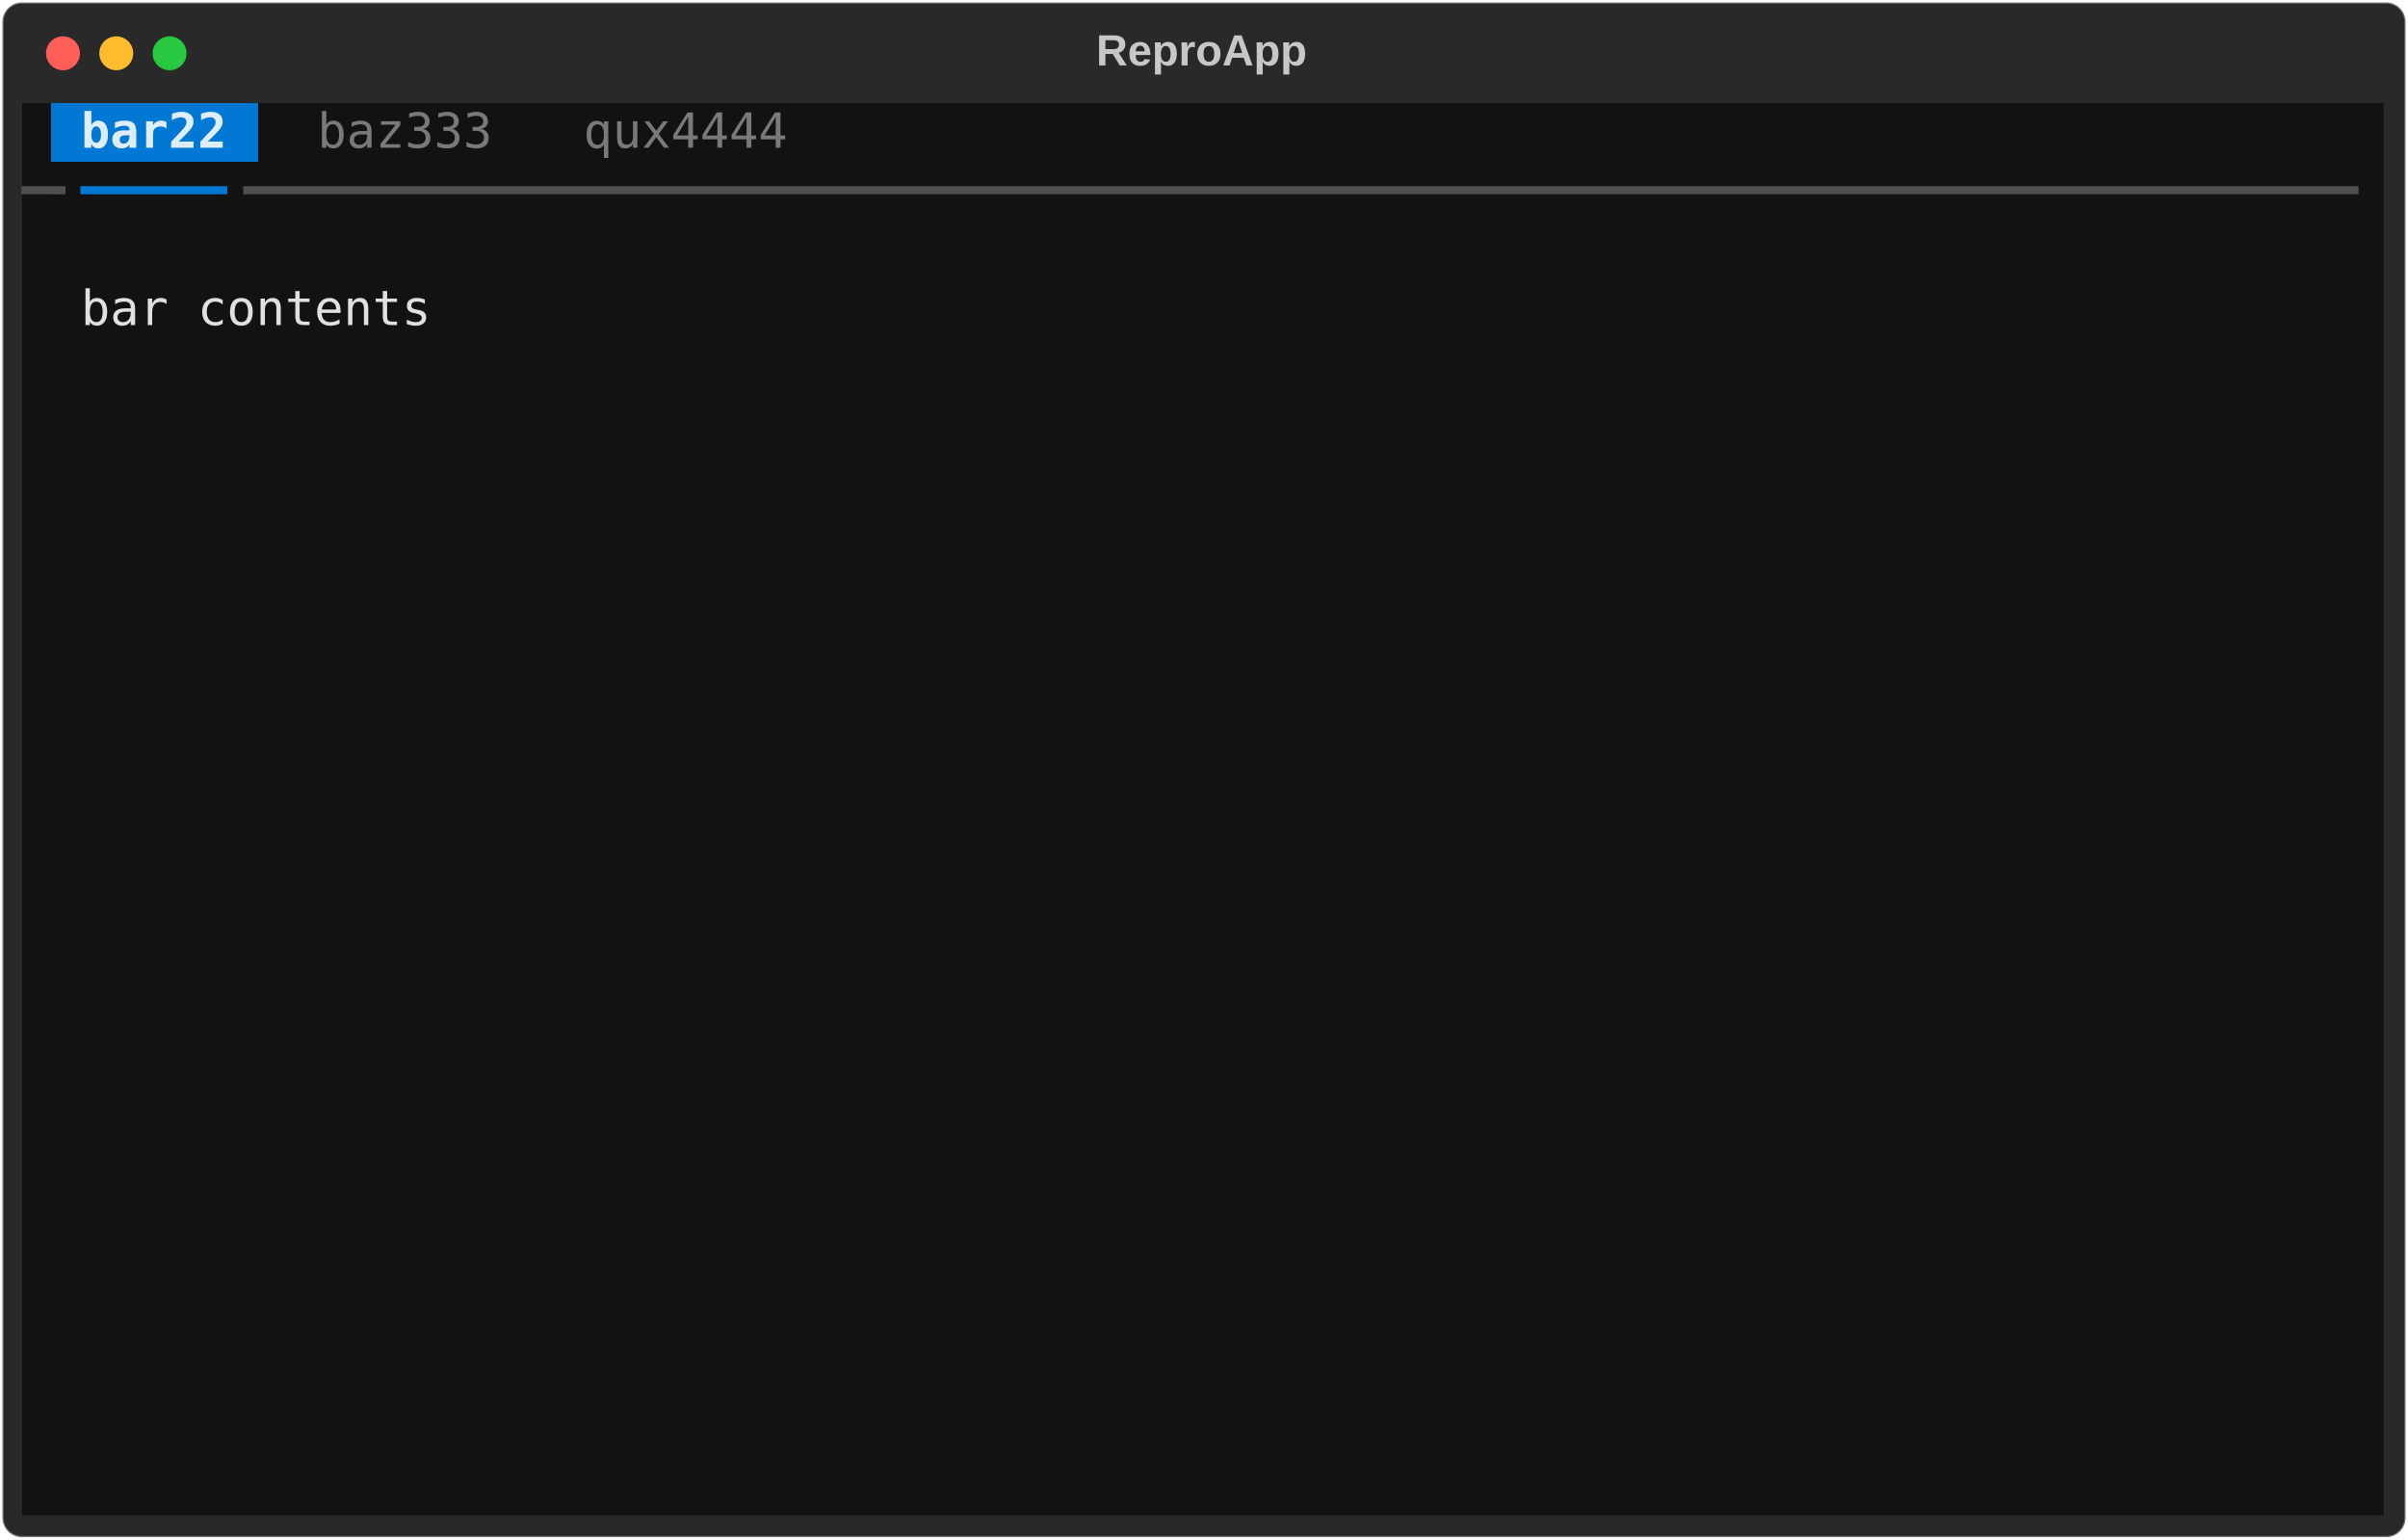
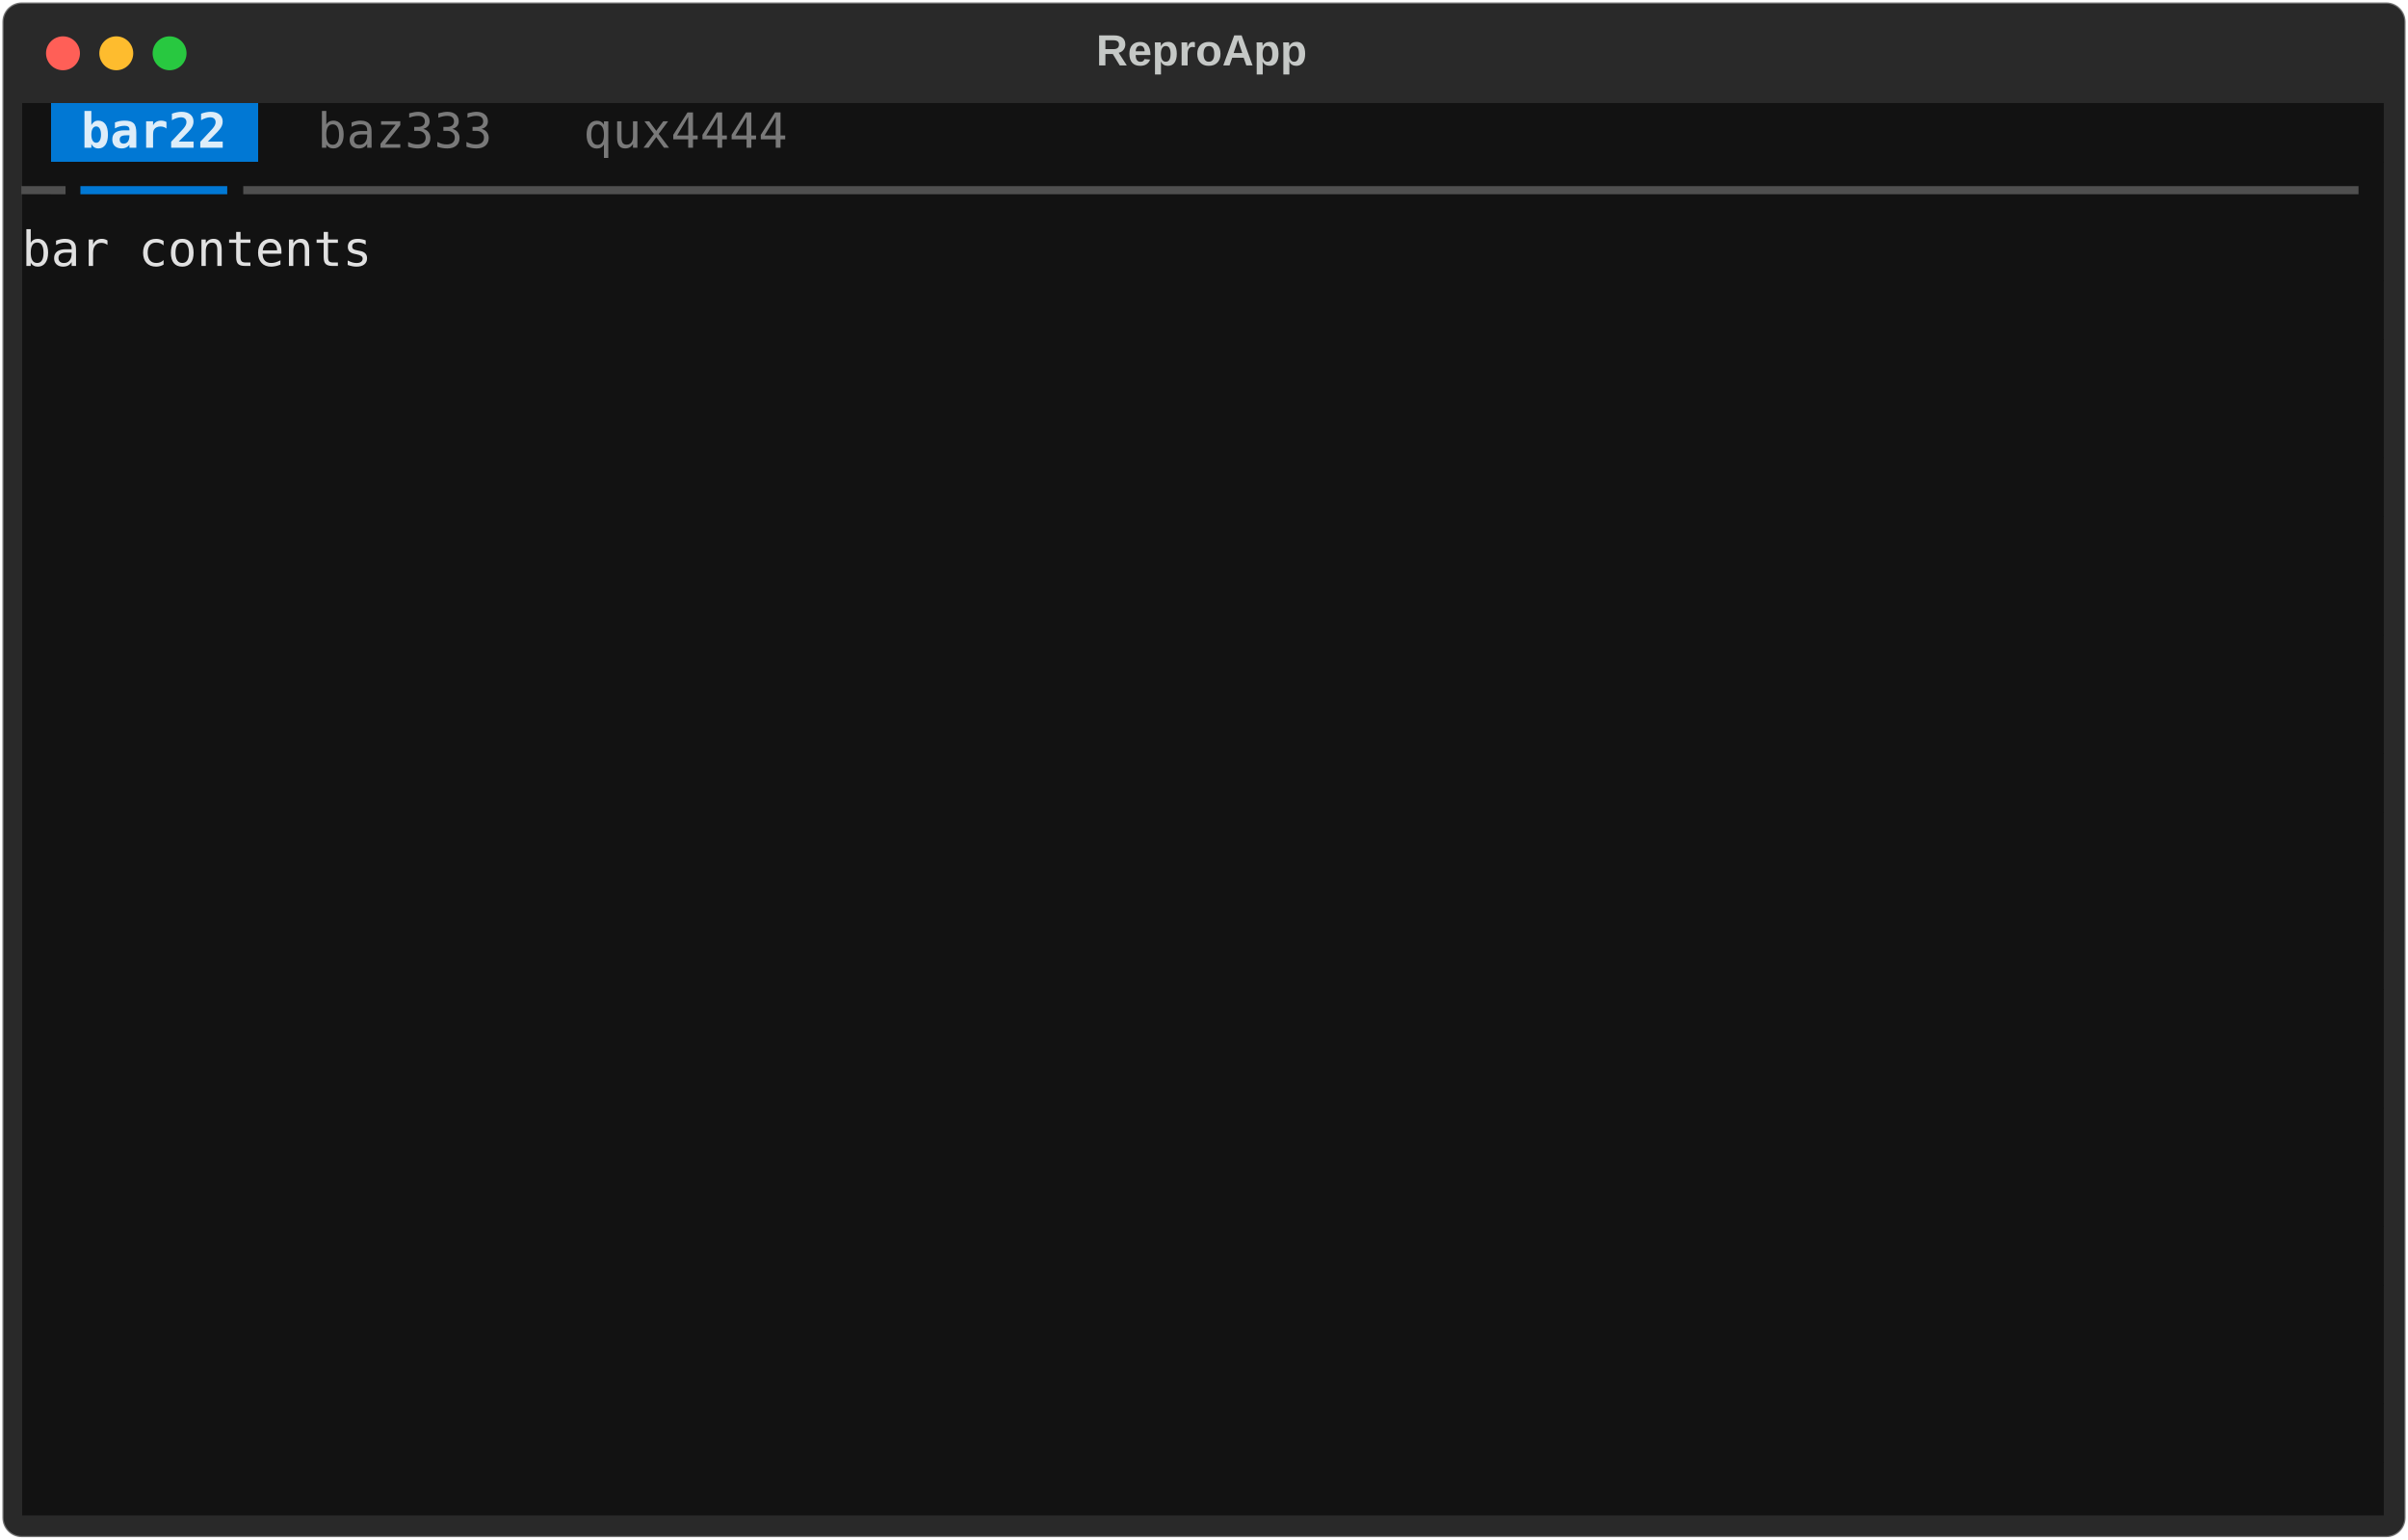
<svg xmlns="http://www.w3.org/2000/svg" class="rich-terminal" viewBox="0 0 994 635.6">
  <style>

    @font-face {
        font-family: "Fira Code";
        src: local("FiraCode-Regular"),
                url("https://cdnjs.cloudflare.com/ajax/libs/firacode/6.2.0/woff2/FiraCode-Regular.woff2") format("woff2"),
                url("https://cdnjs.cloudflare.com/ajax/libs/firacode/6.2.0/woff/FiraCode-Regular.woff") format("woff");
        font-style: normal;
        font-weight: 400;
    }
    @font-face {
        font-family: "Fira Code";
        src: local("FiraCode-Bold"),
                url("https://cdnjs.cloudflare.com/ajax/libs/firacode/6.2.0/woff2/FiraCode-Bold.woff2") format("woff2"),
                url("https://cdnjs.cloudflare.com/ajax/libs/firacode/6.2.0/woff/FiraCode-Bold.woff") format("woff");
        font-style: bold;
        font-weight: 700;
    }

-     .terminal-261765541-matrix {
+     .terminal-1216949937-matrix {
        font-family: Fira Code, monospace;
        font-size: 20px;
        line-height: 24.4px;
        font-variant-east-asian: full-width;
    }

-     .terminal-261765541-title {
+     .terminal-1216949937-title {
        font-size: 18px;
        font-weight: bold;
        font-family: arial;
    }

-     .terminal-261765541-r1 { fill: #e0e0e0 }
- .terminal-261765541-r2 { fill: #c5c8c6 }
- .terminal-261765541-r3 { fill: #ddedf9;font-weight: bold }
- .terminal-261765541-r4 { fill: #797979 }
- .terminal-261765541-r5 { fill: #4f4f4f }
- .terminal-261765541-r6 { fill: #0178d4 }
+     .terminal-1216949937-r1 { fill: #e0e0e0 }
+ .terminal-1216949937-r2 { fill: #c5c8c6 }
+ .terminal-1216949937-r3 { fill: #ddedf9;font-weight: bold }
+ .terminal-1216949937-r4 { fill: #797979 }
+ .terminal-1216949937-r5 { fill: #4f4f4f }
+ .terminal-1216949937-r6 { fill: #0178d4 }
    </style>
  <defs>
-     <clipPath id="terminal-261765541-clip-terminal">
+     <clipPath id="terminal-1216949937-clip-terminal">
      <rect x="0" y="0" width="975.0" height="584.6" />
    </clipPath>
-     <clipPath id="terminal-261765541-line-0">
+     <clipPath id="terminal-1216949937-line-0">
      <rect x="0" y="1.5" width="976" height="24.65" />
    </clipPath>
-     <clipPath id="terminal-261765541-line-1">
+     <clipPath id="terminal-1216949937-line-1">
      <rect x="0" y="25.9" width="976" height="24.65" />
    </clipPath>
-     <clipPath id="terminal-261765541-line-2">
+     <clipPath id="terminal-1216949937-line-2">
      <rect x="0" y="50.3" width="976" height="24.65" />
    </clipPath>
-     <clipPath id="terminal-261765541-line-3">
+     <clipPath id="terminal-1216949937-line-3">
      <rect x="0" y="74.7" width="976" height="24.65" />
    </clipPath>
-     <clipPath id="terminal-261765541-line-4">
+     <clipPath id="terminal-1216949937-line-4">
      <rect x="0" y="99.1" width="976" height="24.65" />
    </clipPath>
-     <clipPath id="terminal-261765541-line-5">
+     <clipPath id="terminal-1216949937-line-5">
      <rect x="0" y="123.5" width="976" height="24.65" />
    </clipPath>
-     <clipPath id="terminal-261765541-line-6">
+     <clipPath id="terminal-1216949937-line-6">
      <rect x="0" y="147.9" width="976" height="24.65" />
    </clipPath>
-     <clipPath id="terminal-261765541-line-7">
+     <clipPath id="terminal-1216949937-line-7">
      <rect x="0" y="172.3" width="976" height="24.65" />
    </clipPath>
-     <clipPath id="terminal-261765541-line-8">
+     <clipPath id="terminal-1216949937-line-8">
      <rect x="0" y="196.7" width="976" height="24.65" />
    </clipPath>
-     <clipPath id="terminal-261765541-line-9">
+     <clipPath id="terminal-1216949937-line-9">
      <rect x="0" y="221.1" width="976" height="24.65" />
    </clipPath>
-     <clipPath id="terminal-261765541-line-10">
+     <clipPath id="terminal-1216949937-line-10">
      <rect x="0" y="245.5" width="976" height="24.65" />
    </clipPath>
-     <clipPath id="terminal-261765541-line-11">
+     <clipPath id="terminal-1216949937-line-11">
      <rect x="0" y="269.9" width="976" height="24.65" />
    </clipPath>
-     <clipPath id="terminal-261765541-line-12">
+     <clipPath id="terminal-1216949937-line-12">
      <rect x="0" y="294.3" width="976" height="24.65" />
    </clipPath>
-     <clipPath id="terminal-261765541-line-13">
+     <clipPath id="terminal-1216949937-line-13">
      <rect x="0" y="318.7" width="976" height="24.65" />
    </clipPath>
-     <clipPath id="terminal-261765541-line-14">
+     <clipPath id="terminal-1216949937-line-14">
      <rect x="0" y="343.1" width="976" height="24.65" />
    </clipPath>
-     <clipPath id="terminal-261765541-line-15">
+     <clipPath id="terminal-1216949937-line-15">
      <rect x="0" y="367.5" width="976" height="24.65" />
    </clipPath>
-     <clipPath id="terminal-261765541-line-16">
+     <clipPath id="terminal-1216949937-line-16">
      <rect x="0" y="391.9" width="976" height="24.65" />
    </clipPath>
-     <clipPath id="terminal-261765541-line-17">
+     <clipPath id="terminal-1216949937-line-17">
      <rect x="0" y="416.3" width="976" height="24.65" />
    </clipPath>
-     <clipPath id="terminal-261765541-line-18">
+     <clipPath id="terminal-1216949937-line-18">
      <rect x="0" y="440.7" width="976" height="24.65" />
    </clipPath>
-     <clipPath id="terminal-261765541-line-19">
+     <clipPath id="terminal-1216949937-line-19">
      <rect x="0" y="465.1" width="976" height="24.65" />
    </clipPath>
-     <clipPath id="terminal-261765541-line-20">
+     <clipPath id="terminal-1216949937-line-20">
      <rect x="0" y="489.5" width="976" height="24.65" />
    </clipPath>
-     <clipPath id="terminal-261765541-line-21">
+     <clipPath id="terminal-1216949937-line-21">
      <rect x="0" y="513.9" width="976" height="24.65" />
    </clipPath>
-     <clipPath id="terminal-261765541-line-22">
+     <clipPath id="terminal-1216949937-line-22">
      <rect x="0" y="538.3" width="976" height="24.65" />
    </clipPath>
  </defs>
  <rect fill="#292929" stroke="rgba(255,255,255,0.35)" stroke-width="1" x="1" y="1" width="992" height="633.6" rx="8" />
-   <text class="terminal-261765541-title" fill="#c5c8c6" text-anchor="middle" x="496" y="27">ReproApp</text>
+   <text class="terminal-1216949937-title" fill="#c5c8c6" text-anchor="middle" x="496" y="27">ReproApp</text>
  <g transform="translate(26,22)">
    <circle cx="0" cy="0" r="7" fill="#ff5f57" />
    <circle cx="22" cy="0" r="7" fill="#febc2e" />
    <circle cx="44" cy="0" r="7" fill="#28c840" />
  </g>
-   <g transform="translate(9, 41)" clip-path="url(#terminal-261765541-clip-terminal)">
+   <g transform="translate(9, 41)" clip-path="url(#terminal-1216949937-clip-terminal)">
    <rect fill="#121212" x="0" y="1.5" width="12.2" height="24.65" shape-rendering="crispEdges" />
    <rect fill="#0178d4" x="12.2" y="1.5" width="12.2" height="24.65" shape-rendering="crispEdges" />
    <rect fill="#0178d4" x="24.4" y="1.5" width="61" height="24.65" shape-rendering="crispEdges" />
    <rect fill="#0178d4" x="85.4" y="1.5" width="12.2" height="24.65" shape-rendering="crispEdges" />
    <rect fill="#121212" x="97.6" y="1.5" width="12.2" height="24.65" shape-rendering="crispEdges" />
    <rect fill="#121212" x="109.8" y="1.5" width="12.2" height="24.65" shape-rendering="crispEdges" />
    <rect fill="#121212" x="122" y="1.5" width="73.2" height="24.65" shape-rendering="crispEdges" />
    <rect fill="#121212" x="195.2" y="1.5" width="12.2" height="24.65" shape-rendering="crispEdges" />
    <rect fill="#121212" x="207.4" y="1.5" width="12.2" height="24.65" shape-rendering="crispEdges" />
    <rect fill="#121212" x="219.6" y="1.5" width="12.2" height="24.65" shape-rendering="crispEdges" />
    <rect fill="#121212" x="231.8" y="1.5" width="85.4" height="24.65" shape-rendering="crispEdges" />
    <rect fill="#121212" x="317.2" y="1.5" width="12.2" height="24.65" shape-rendering="crispEdges" />
    <rect fill="#121212" x="329.4" y="1.5" width="646.6" height="24.65" shape-rendering="crispEdges" />
    <rect fill="#121212" x="0" y="25.9" width="24.4" height="24.65" shape-rendering="crispEdges" />
    <rect fill="#121212" x="24.4" y="25.9" width="61" height="24.65" shape-rendering="crispEdges" />
    <rect fill="#121212" x="85.4" y="25.9" width="890.6" height="24.65" shape-rendering="crispEdges" />
    <rect fill="#121212" x="0" y="50.3" width="976" height="24.65" shape-rendering="crispEdges" />
-     <rect fill="#121212" x="0" y="74.7" width="24.4" height="24.65" shape-rendering="crispEdges" />
-     <rect fill="#121212" x="24.4" y="74.7" width="927.2" height="24.65" shape-rendering="crispEdges" />
-     <rect fill="#121212" x="951.6" y="74.7" width="24.4" height="24.65" shape-rendering="crispEdges" />
+     <rect fill="#121212" x="0" y="74.7" width="976" height="24.65" shape-rendering="crispEdges" />
    <rect fill="#121212" x="0" y="99.1" width="976" height="24.65" shape-rendering="crispEdges" />
    <rect fill="#121212" x="0" y="123.5" width="976" height="24.65" shape-rendering="crispEdges" />
    <rect fill="#121212" x="0" y="147.9" width="976" height="24.65" shape-rendering="crispEdges" />
    <rect fill="#121212" x="0" y="172.3" width="976" height="24.65" shape-rendering="crispEdges" />
    <rect fill="#121212" x="0" y="196.7" width="976" height="24.65" shape-rendering="crispEdges" />
    <rect fill="#121212" x="0" y="221.1" width="976" height="24.65" shape-rendering="crispEdges" />
    <rect fill="#121212" x="0" y="245.5" width="976" height="24.65" shape-rendering="crispEdges" />
    <rect fill="#121212" x="0" y="269.9" width="976" height="24.65" shape-rendering="crispEdges" />
    <rect fill="#121212" x="0" y="294.3" width="976" height="24.65" shape-rendering="crispEdges" />
    <rect fill="#121212" x="0" y="318.7" width="976" height="24.65" shape-rendering="crispEdges" />
    <rect fill="#121212" x="0" y="343.1" width="976" height="24.65" shape-rendering="crispEdges" />
    <rect fill="#121212" x="0" y="367.5" width="976" height="24.65" shape-rendering="crispEdges" />
    <rect fill="#121212" x="0" y="391.9" width="976" height="24.65" shape-rendering="crispEdges" />
    <rect fill="#121212" x="0" y="416.3" width="976" height="24.65" shape-rendering="crispEdges" />
    <rect fill="#121212" x="0" y="440.7" width="976" height="24.65" shape-rendering="crispEdges" />
    <rect fill="#121212" x="0" y="465.1" width="976" height="24.65" shape-rendering="crispEdges" />
    <rect fill="#121212" x="0" y="489.5" width="976" height="24.65" shape-rendering="crispEdges" />
    <rect fill="#121212" x="0" y="513.9" width="976" height="24.65" shape-rendering="crispEdges" />
    <rect fill="#121212" x="0" y="538.3" width="976" height="24.65" shape-rendering="crispEdges" />
    <rect fill="#121212" x="0" y="562.7" width="976" height="24.65" shape-rendering="crispEdges" />
-     <g class="terminal-261765541-matrix">
-       <text class="terminal-261765541-r3" x="24.4" y="20" textLength="61" clip-path="url(#terminal-261765541-line-0)">bar22</text>
-       <text class="terminal-261765541-r4" x="122" y="20" textLength="73.2" clip-path="url(#terminal-261765541-line-0)">baz333</text>
-       <text class="terminal-261765541-r4" x="231.8" y="20" textLength="85.4" clip-path="url(#terminal-261765541-line-0)">qux4444</text>
-       <text class="terminal-261765541-r2" x="976" y="20" textLength="12.2" clip-path="url(#terminal-261765541-line-0)">
- </text>
-       <text class="terminal-261765541-r5" x="0" y="44.4" textLength="24.4" clip-path="url(#terminal-261765541-line-1)">━╸</text>
-       <text class="terminal-261765541-r6" x="24.4" y="44.4" textLength="61" clip-path="url(#terminal-261765541-line-1)">━━━━━</text>
-       <text class="terminal-261765541-r5" x="85.4" y="44.4" textLength="890.6" clip-path="url(#terminal-261765541-line-1)">╺━━━━━━━━━━━━━━━━━━━━━━━━━━━━━━━━━━━━━━━━━━━━━━━━━━━━━━━━━━━━━━━━━━━━━━━━</text>
-       <text class="terminal-261765541-r2" x="976" y="44.4" textLength="12.2" clip-path="url(#terminal-261765541-line-1)">
- </text>
-       <text class="terminal-261765541-r2" x="976" y="68.8" textLength="12.2" clip-path="url(#terminal-261765541-line-2)">
- </text>
-       <text class="terminal-261765541-r1" x="24.4" y="93.2" textLength="927.2" clip-path="url(#terminal-261765541-line-3)">bar contents                                                                </text>
-       <text class="terminal-261765541-r2" x="976" y="93.2" textLength="12.2" clip-path="url(#terminal-261765541-line-3)">
- </text>
-       <text class="terminal-261765541-r2" x="976" y="117.6" textLength="12.2" clip-path="url(#terminal-261765541-line-4)">
- </text>
-       <text class="terminal-261765541-r2" x="976" y="142" textLength="12.2" clip-path="url(#terminal-261765541-line-5)">
- </text>
-       <text class="terminal-261765541-r2" x="976" y="166.4" textLength="12.2" clip-path="url(#terminal-261765541-line-6)">
- </text>
-       <text class="terminal-261765541-r2" x="976" y="190.8" textLength="12.2" clip-path="url(#terminal-261765541-line-7)">
- </text>
-       <text class="terminal-261765541-r2" x="976" y="215.2" textLength="12.2" clip-path="url(#terminal-261765541-line-8)">
- </text>
-       <text class="terminal-261765541-r2" x="976" y="239.6" textLength="12.2" clip-path="url(#terminal-261765541-line-9)">
- </text>
-       <text class="terminal-261765541-r2" x="976" y="264" textLength="12.2" clip-path="url(#terminal-261765541-line-10)">
- </text>
-       <text class="terminal-261765541-r2" x="976" y="288.4" textLength="12.2" clip-path="url(#terminal-261765541-line-11)">
- </text>
-       <text class="terminal-261765541-r2" x="976" y="312.8" textLength="12.2" clip-path="url(#terminal-261765541-line-12)">
- </text>
-       <text class="terminal-261765541-r2" x="976" y="337.2" textLength="12.2" clip-path="url(#terminal-261765541-line-13)">
- </text>
-       <text class="terminal-261765541-r2" x="976" y="361.6" textLength="12.2" clip-path="url(#terminal-261765541-line-14)">
- </text>
-       <text class="terminal-261765541-r2" x="976" y="386" textLength="12.2" clip-path="url(#terminal-261765541-line-15)">
- </text>
-       <text class="terminal-261765541-r2" x="976" y="410.4" textLength="12.2" clip-path="url(#terminal-261765541-line-16)">
- </text>
-       <text class="terminal-261765541-r2" x="976" y="434.8" textLength="12.2" clip-path="url(#terminal-261765541-line-17)">
- </text>
-       <text class="terminal-261765541-r2" x="976" y="459.2" textLength="12.2" clip-path="url(#terminal-261765541-line-18)">
- </text>
-       <text class="terminal-261765541-r2" x="976" y="483.6" textLength="12.2" clip-path="url(#terminal-261765541-line-19)">
- </text>
-       <text class="terminal-261765541-r2" x="976" y="508" textLength="12.2" clip-path="url(#terminal-261765541-line-20)">
- </text>
-       <text class="terminal-261765541-r2" x="976" y="532.4" textLength="12.2" clip-path="url(#terminal-261765541-line-21)">
- </text>
-       <text class="terminal-261765541-r2" x="976" y="556.8" textLength="12.2" clip-path="url(#terminal-261765541-line-22)">
+     <g class="terminal-1216949937-matrix">
+       <text class="terminal-1216949937-r3" x="24.4" y="20" textLength="61" clip-path="url(#terminal-1216949937-line-0)">bar22</text>
+       <text class="terminal-1216949937-r4" x="122" y="20" textLength="73.2" clip-path="url(#terminal-1216949937-line-0)">baz333</text>
+       <text class="terminal-1216949937-r4" x="231.8" y="20" textLength="85.4" clip-path="url(#terminal-1216949937-line-0)">qux4444</text>
+       <text class="terminal-1216949937-r2" x="976" y="20" textLength="12.2" clip-path="url(#terminal-1216949937-line-0)">
+ </text>
+       <text class="terminal-1216949937-r5" x="0" y="44.4" textLength="24.4" clip-path="url(#terminal-1216949937-line-1)">━╸</text>
+       <text class="terminal-1216949937-r6" x="24.4" y="44.4" textLength="61" clip-path="url(#terminal-1216949937-line-1)">━━━━━</text>
+       <text class="terminal-1216949937-r5" x="85.4" y="44.4" textLength="890.6" clip-path="url(#terminal-1216949937-line-1)">╺━━━━━━━━━━━━━━━━━━━━━━━━━━━━━━━━━━━━━━━━━━━━━━━━━━━━━━━━━━━━━━━━━━━━━━━━</text>
+       <text class="terminal-1216949937-r2" x="976" y="44.4" textLength="12.2" clip-path="url(#terminal-1216949937-line-1)">
+ </text>
+       <text class="terminal-1216949937-r1" x="0" y="68.8" textLength="976" clip-path="url(#terminal-1216949937-line-2)">bar contents                                                                    </text>
+       <text class="terminal-1216949937-r2" x="976" y="68.8" textLength="12.2" clip-path="url(#terminal-1216949937-line-2)">
+ </text>
+       <text class="terminal-1216949937-r2" x="976" y="93.2" textLength="12.2" clip-path="url(#terminal-1216949937-line-3)">
+ </text>
+       <text class="terminal-1216949937-r2" x="976" y="117.6" textLength="12.2" clip-path="url(#terminal-1216949937-line-4)">
+ </text>
+       <text class="terminal-1216949937-r2" x="976" y="142" textLength="12.2" clip-path="url(#terminal-1216949937-line-5)">
+ </text>
+       <text class="terminal-1216949937-r2" x="976" y="166.4" textLength="12.2" clip-path="url(#terminal-1216949937-line-6)">
+ </text>
+       <text class="terminal-1216949937-r2" x="976" y="190.8" textLength="12.2" clip-path="url(#terminal-1216949937-line-7)">
+ </text>
+       <text class="terminal-1216949937-r2" x="976" y="215.2" textLength="12.2" clip-path="url(#terminal-1216949937-line-8)">
+ </text>
+       <text class="terminal-1216949937-r2" x="976" y="239.6" textLength="12.2" clip-path="url(#terminal-1216949937-line-9)">
+ </text>
+       <text class="terminal-1216949937-r2" x="976" y="264" textLength="12.2" clip-path="url(#terminal-1216949937-line-10)">
+ </text>
+       <text class="terminal-1216949937-r2" x="976" y="288.4" textLength="12.2" clip-path="url(#terminal-1216949937-line-11)">
+ </text>
+       <text class="terminal-1216949937-r2" x="976" y="312.8" textLength="12.2" clip-path="url(#terminal-1216949937-line-12)">
+ </text>
+       <text class="terminal-1216949937-r2" x="976" y="337.2" textLength="12.2" clip-path="url(#terminal-1216949937-line-13)">
+ </text>
+       <text class="terminal-1216949937-r2" x="976" y="361.6" textLength="12.2" clip-path="url(#terminal-1216949937-line-14)">
+ </text>
+       <text class="terminal-1216949937-r2" x="976" y="386" textLength="12.2" clip-path="url(#terminal-1216949937-line-15)">
+ </text>
+       <text class="terminal-1216949937-r2" x="976" y="410.4" textLength="12.2" clip-path="url(#terminal-1216949937-line-16)">
+ </text>
+       <text class="terminal-1216949937-r2" x="976" y="434.8" textLength="12.2" clip-path="url(#terminal-1216949937-line-17)">
+ </text>
+       <text class="terminal-1216949937-r2" x="976" y="459.2" textLength="12.2" clip-path="url(#terminal-1216949937-line-18)">
+ </text>
+       <text class="terminal-1216949937-r2" x="976" y="483.6" textLength="12.2" clip-path="url(#terminal-1216949937-line-19)">
+ </text>
+       <text class="terminal-1216949937-r2" x="976" y="508" textLength="12.2" clip-path="url(#terminal-1216949937-line-20)">
+ </text>
+       <text class="terminal-1216949937-r2" x="976" y="532.4" textLength="12.2" clip-path="url(#terminal-1216949937-line-21)">
+ </text>
+       <text class="terminal-1216949937-r2" x="976" y="556.8" textLength="12.2" clip-path="url(#terminal-1216949937-line-22)">
</text>
    </g>
  </g>
</svg>
